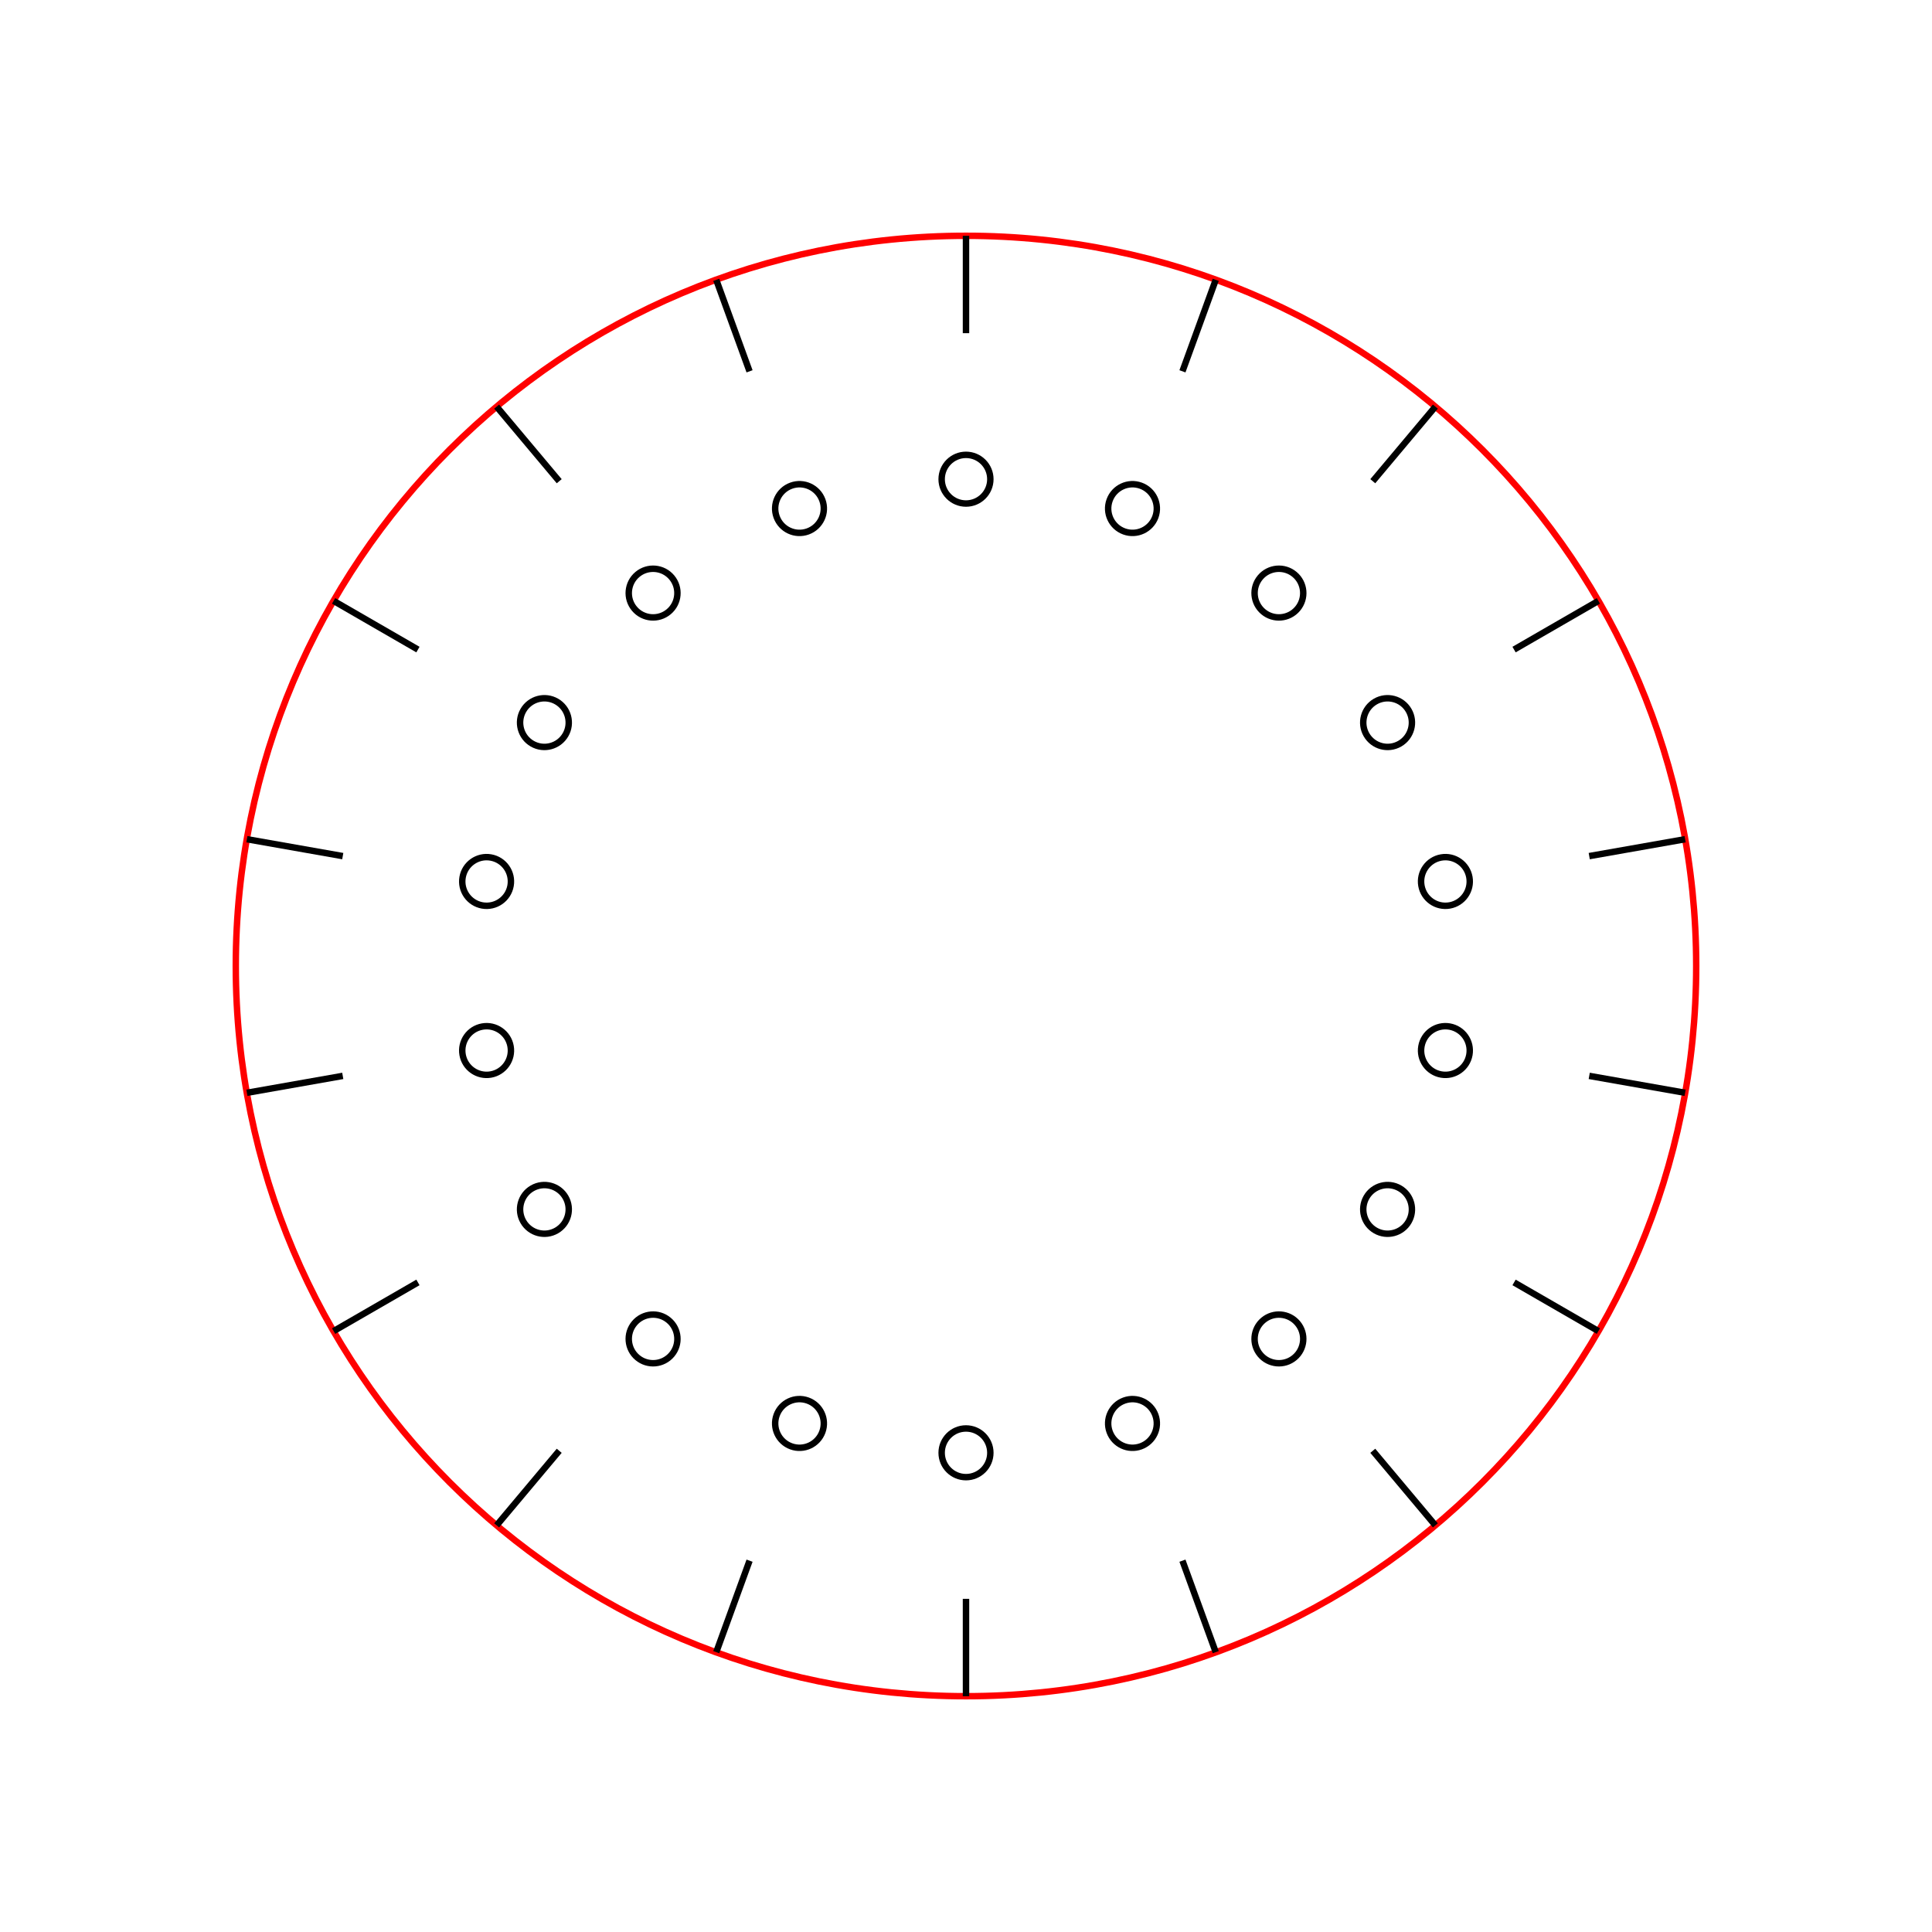
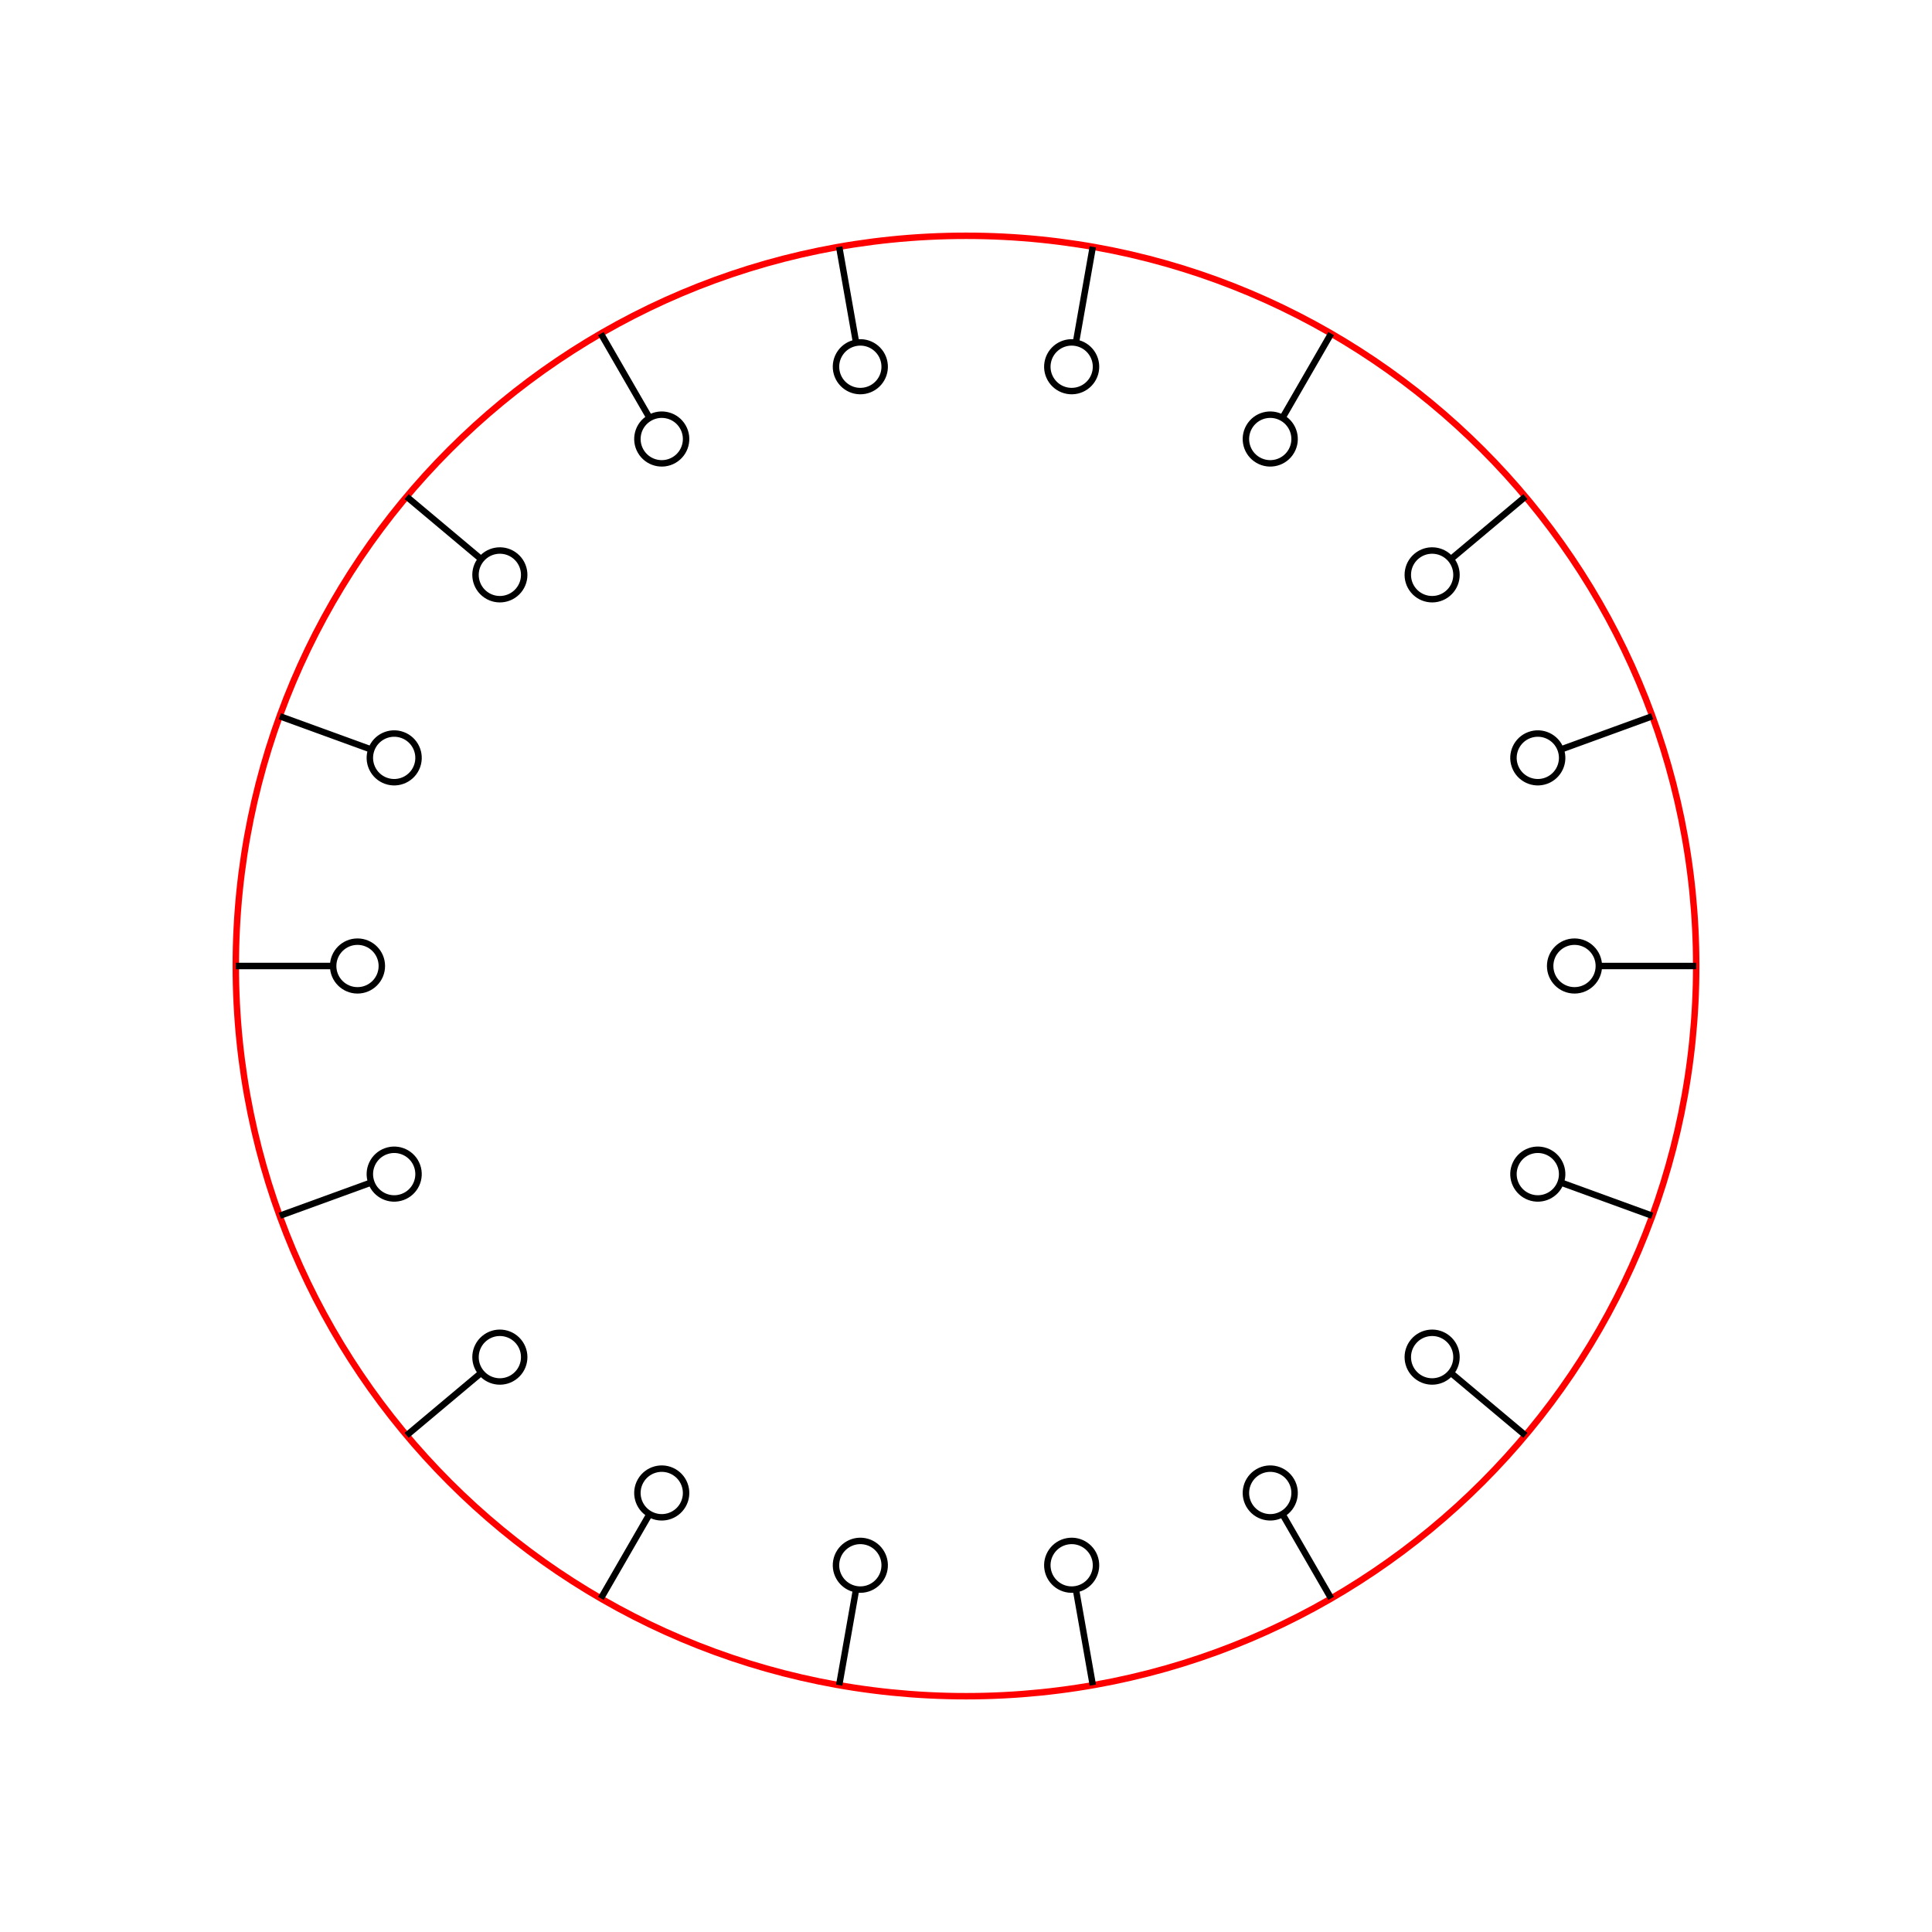
<svg xmlns="http://www.w3.org/2000/svg" width="300" height="300" viewBox="-150 -150 300 300" fill="none" stroke="black">
  <g transform="scale(1 -1)">
    <g transform="scale(1 -1)">
      <circle cx="0" cy="0" r="113.386" stroke="red" fill="none" />
      <g>
-         <circle cx="0" cy="75.591" r="3.78" stroke="black" fill="none" transform="rotate(0.0)" />
-         <circle cx="0" cy="75.591" r="3.78" stroke="black" fill="none" transform="rotate(20.0)" />
-         <circle cx="0" cy="75.591" r="3.78" stroke="black" fill="none" transform="rotate(40.0)" />
-         <circle cx="0" cy="75.591" r="3.78" stroke="black" fill="none" transform="rotate(60.0)" />
-         <circle cx="0" cy="75.591" r="3.78" stroke="black" fill="none" transform="rotate(80.0)" />
-         <circle cx="0" cy="75.591" r="3.78" stroke="black" fill="none" transform="rotate(100.0)" />
-         <circle cx="0" cy="75.591" r="3.78" stroke="black" fill="none" transform="rotate(120.0)" />
-         <circle cx="0" cy="75.591" r="3.78" stroke="black" fill="none" transform="rotate(140.0)" />
-         <circle cx="0" cy="75.591" r="3.78" stroke="black" fill="none" transform="rotate(160.0)" />
-         <circle cx="0" cy="75.591" r="3.78" stroke="black" fill="none" transform="rotate(180.0)" />
-         <circle cx="0" cy="75.591" r="3.78" stroke="black" fill="none" transform="rotate(200.0)" />
-         <circle cx="0" cy="75.591" r="3.78" stroke="black" fill="none" transform="rotate(220.0)" />
-         <circle cx="0" cy="75.591" r="3.78" stroke="black" fill="none" transform="rotate(240.0)" />
-         <circle cx="0" cy="75.591" r="3.78" stroke="black" fill="none" transform="rotate(260.0)" />
-         <circle cx="0" cy="75.591" r="3.78" stroke="black" fill="none" transform="rotate(280.0)" />
-         <circle cx="0" cy="75.591" r="3.78" stroke="black" fill="none" transform="rotate(300.0)" />
-         <circle cx="0" cy="75.591" r="3.78" stroke="black" fill="none" transform="rotate(320.0)" />
-         <circle cx="0" cy="75.591" r="3.78" stroke="black" fill="none" transform="rotate(340.0)" />
+         <circle cx="94.488" cy="0" r="3.78" stroke="black" fill="none" transform="rotate(0.0)" />
+         <circle cx="94.488" cy="0" r="3.78" stroke="black" fill="none" transform="rotate(20.0)" />
+         <circle cx="94.488" cy="0" r="3.78" stroke="black" fill="none" transform="rotate(40.0)" />
+         <circle cx="94.488" cy="0" r="3.78" stroke="black" fill="none" transform="rotate(60.0)" />
+         <circle cx="94.488" cy="0" r="3.78" stroke="black" fill="none" transform="rotate(80.0)" />
+         <circle cx="94.488" cy="0" r="3.78" stroke="black" fill="none" transform="rotate(100.0)" />
+         <circle cx="94.488" cy="0" r="3.78" stroke="black" fill="none" transform="rotate(120.0)" />
+         <circle cx="94.488" cy="0" r="3.78" stroke="black" fill="none" transform="rotate(140.0)" />
+         <circle cx="94.488" cy="0" r="3.78" stroke="black" fill="none" transform="rotate(160.0)" />
+         <circle cx="94.488" cy="0" r="3.78" stroke="black" fill="none" transform="rotate(180.0)" />
+         <circle cx="94.488" cy="0" r="3.78" stroke="black" fill="none" transform="rotate(200.0)" />
+         <circle cx="94.488" cy="0" r="3.78" stroke="black" fill="none" transform="rotate(220.0)" />
+         <circle cx="94.488" cy="0" r="3.78" stroke="black" fill="none" transform="rotate(240.0)" />
+         <circle cx="94.488" cy="0" r="3.78" stroke="black" fill="none" transform="rotate(260.0)" />
+         <circle cx="94.488" cy="0" r="3.78" stroke="black" fill="none" transform="rotate(280.0)" />
+         <circle cx="94.488" cy="0" r="3.78" stroke="black" fill="none" transform="rotate(300.0)" />
+         <circle cx="94.488" cy="0" r="3.78" stroke="black" fill="none" transform="rotate(320.0)" />
+         <circle cx="94.488" cy="0" r="3.78" stroke="black" fill="none" transform="rotate(340.0)" />
      </g>
      <g>
-         <line x1="0" y1="113.386" x2="0" y2="98.268" stroke="black" transform="rotate(0.0)" />
-         <line x1="0" y1="113.386" x2="0" y2="98.268" stroke="black" transform="rotate(20.0)" />
-         <line x1="0" y1="113.386" x2="0" y2="98.268" stroke="black" transform="rotate(40.0)" />
-         <line x1="0" y1="113.386" x2="0" y2="98.268" stroke="black" transform="rotate(60.0)" />
-         <line x1="0" y1="113.386" x2="0" y2="98.268" stroke="black" transform="rotate(80.0)" />
-         <line x1="0" y1="113.386" x2="0" y2="98.268" stroke="black" transform="rotate(100.0)" />
-         <line x1="0" y1="113.386" x2="0" y2="98.268" stroke="black" transform="rotate(120.0)" />
-         <line x1="0" y1="113.386" x2="0" y2="98.268" stroke="black" transform="rotate(140.0)" />
-         <line x1="0" y1="113.386" x2="0" y2="98.268" stroke="black" transform="rotate(160.0)" />
-         <line x1="0" y1="113.386" x2="0" y2="98.268" stroke="black" transform="rotate(180.0)" />
-         <line x1="0" y1="113.386" x2="0" y2="98.268" stroke="black" transform="rotate(200.0)" />
-         <line x1="0" y1="113.386" x2="0" y2="98.268" stroke="black" transform="rotate(220.0)" />
-         <line x1="0" y1="113.386" x2="0" y2="98.268" stroke="black" transform="rotate(240.0)" />
-         <line x1="0" y1="113.386" x2="0" y2="98.268" stroke="black" transform="rotate(260.0)" />
-         <line x1="0" y1="113.386" x2="0" y2="98.268" stroke="black" transform="rotate(280.0)" />
-         <line x1="0" y1="113.386" x2="0" y2="98.268" stroke="black" transform="rotate(300.0)" />
-         <line x1="0" y1="113.386" x2="0" y2="98.268" stroke="black" transform="rotate(320.0)" />
-         <line x1="0" y1="113.386" x2="0" y2="98.268" stroke="black" transform="rotate(340.0)" />
+         <line x1="113.386" y1="0" x2="98.268" y2="0" stroke="black" transform="rotate(0.0)" />
+         <line x1="113.386" y1="0" x2="98.268" y2="0" stroke="black" transform="rotate(20.0)" />
+         <line x1="113.386" y1="0" x2="98.268" y2="0" stroke="black" transform="rotate(40.0)" />
+         <line x1="113.386" y1="0" x2="98.268" y2="0" stroke="black" transform="rotate(60.0)" />
+         <line x1="113.386" y1="0" x2="98.268" y2="0" stroke="black" transform="rotate(80.0)" />
+         <line x1="113.386" y1="0" x2="98.268" y2="0" stroke="black" transform="rotate(100.0)" />
+         <line x1="113.386" y1="0" x2="98.268" y2="0" stroke="black" transform="rotate(120.0)" />
+         <line x1="113.386" y1="0" x2="98.268" y2="0" stroke="black" transform="rotate(140.0)" />
+         <line x1="113.386" y1="0" x2="98.268" y2="0" stroke="black" transform="rotate(160.0)" />
+         <line x1="113.386" y1="0" x2="98.268" y2="0" stroke="black" transform="rotate(180.0)" />
+         <line x1="113.386" y1="0" x2="98.268" y2="0" stroke="black" transform="rotate(200.0)" />
+         <line x1="113.386" y1="0" x2="98.268" y2="0" stroke="black" transform="rotate(220.0)" />
+         <line x1="113.386" y1="0" x2="98.268" y2="0" stroke="black" transform="rotate(240.0)" />
+         <line x1="113.386" y1="0" x2="98.268" y2="0" stroke="black" transform="rotate(260.0)" />
+         <line x1="113.386" y1="0" x2="98.268" y2="0" stroke="black" transform="rotate(280.0)" />
+         <line x1="113.386" y1="0" x2="98.268" y2="0" stroke="black" transform="rotate(300.0)" />
+         <line x1="113.386" y1="0" x2="98.268" y2="0" stroke="black" transform="rotate(320.0)" />
+         <line x1="113.386" y1="0" x2="98.268" y2="0" stroke="black" transform="rotate(340.0)" />
      </g>
    </g>
  </g>
</svg>
